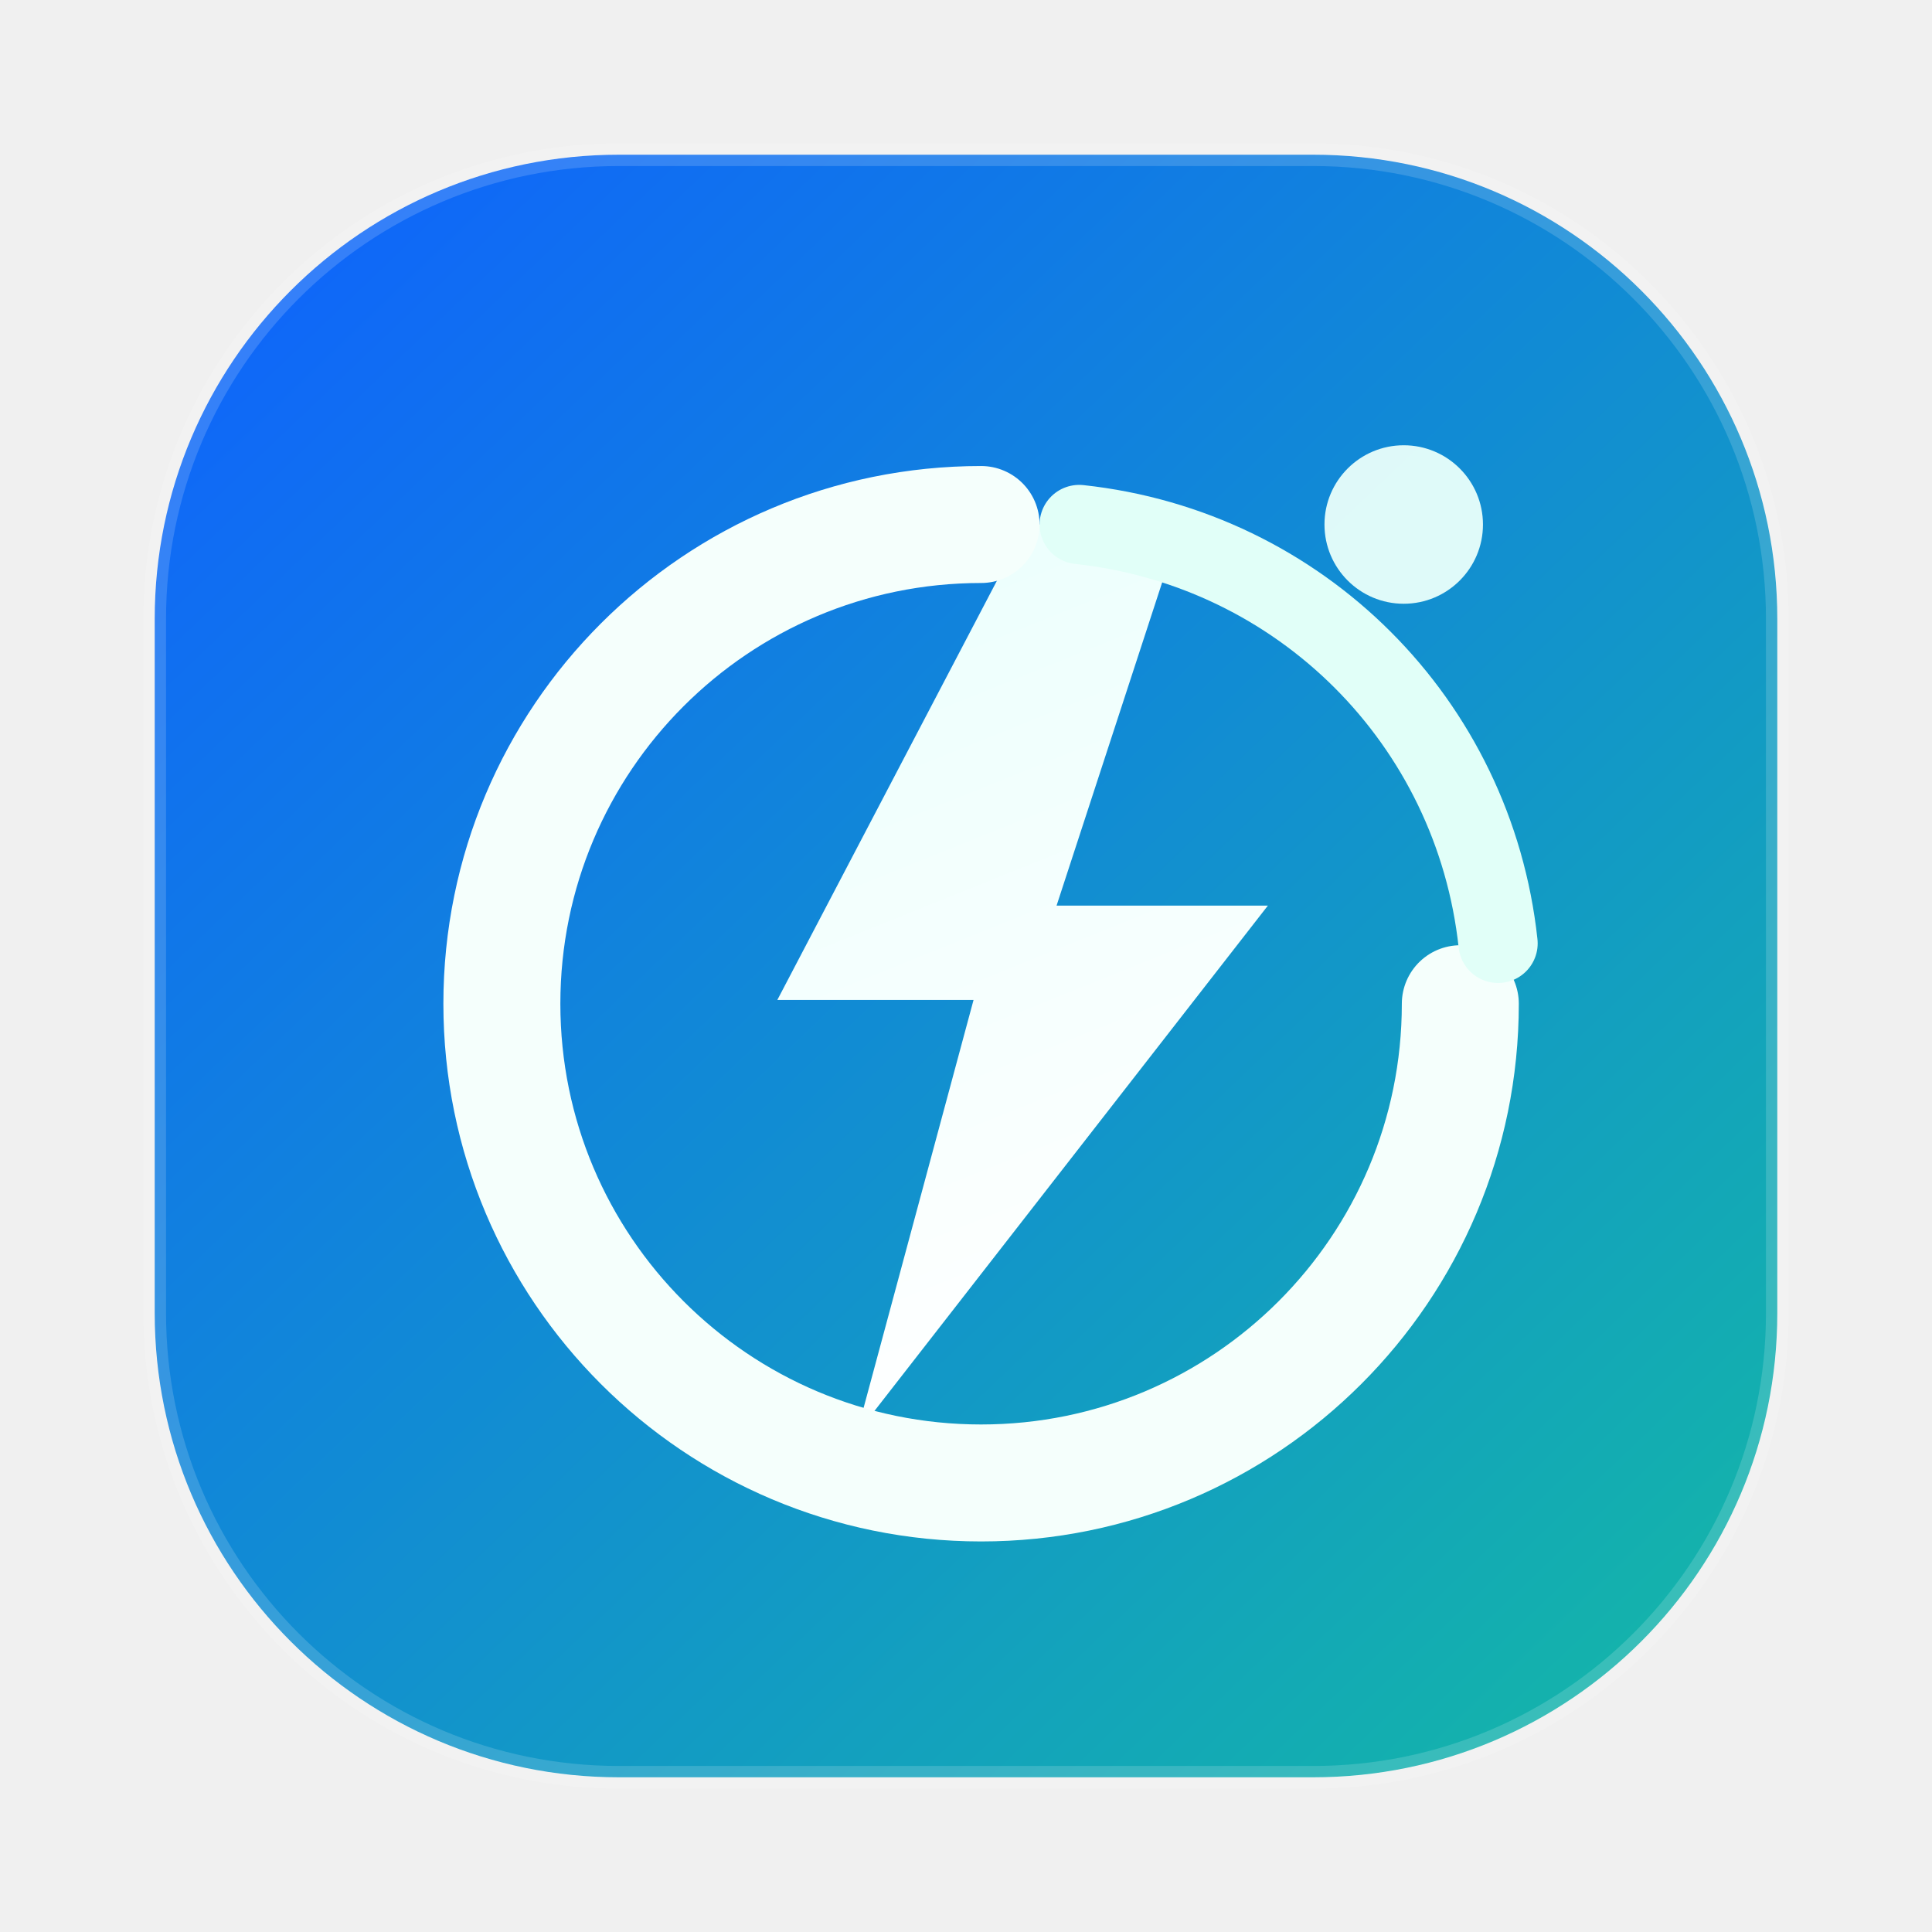
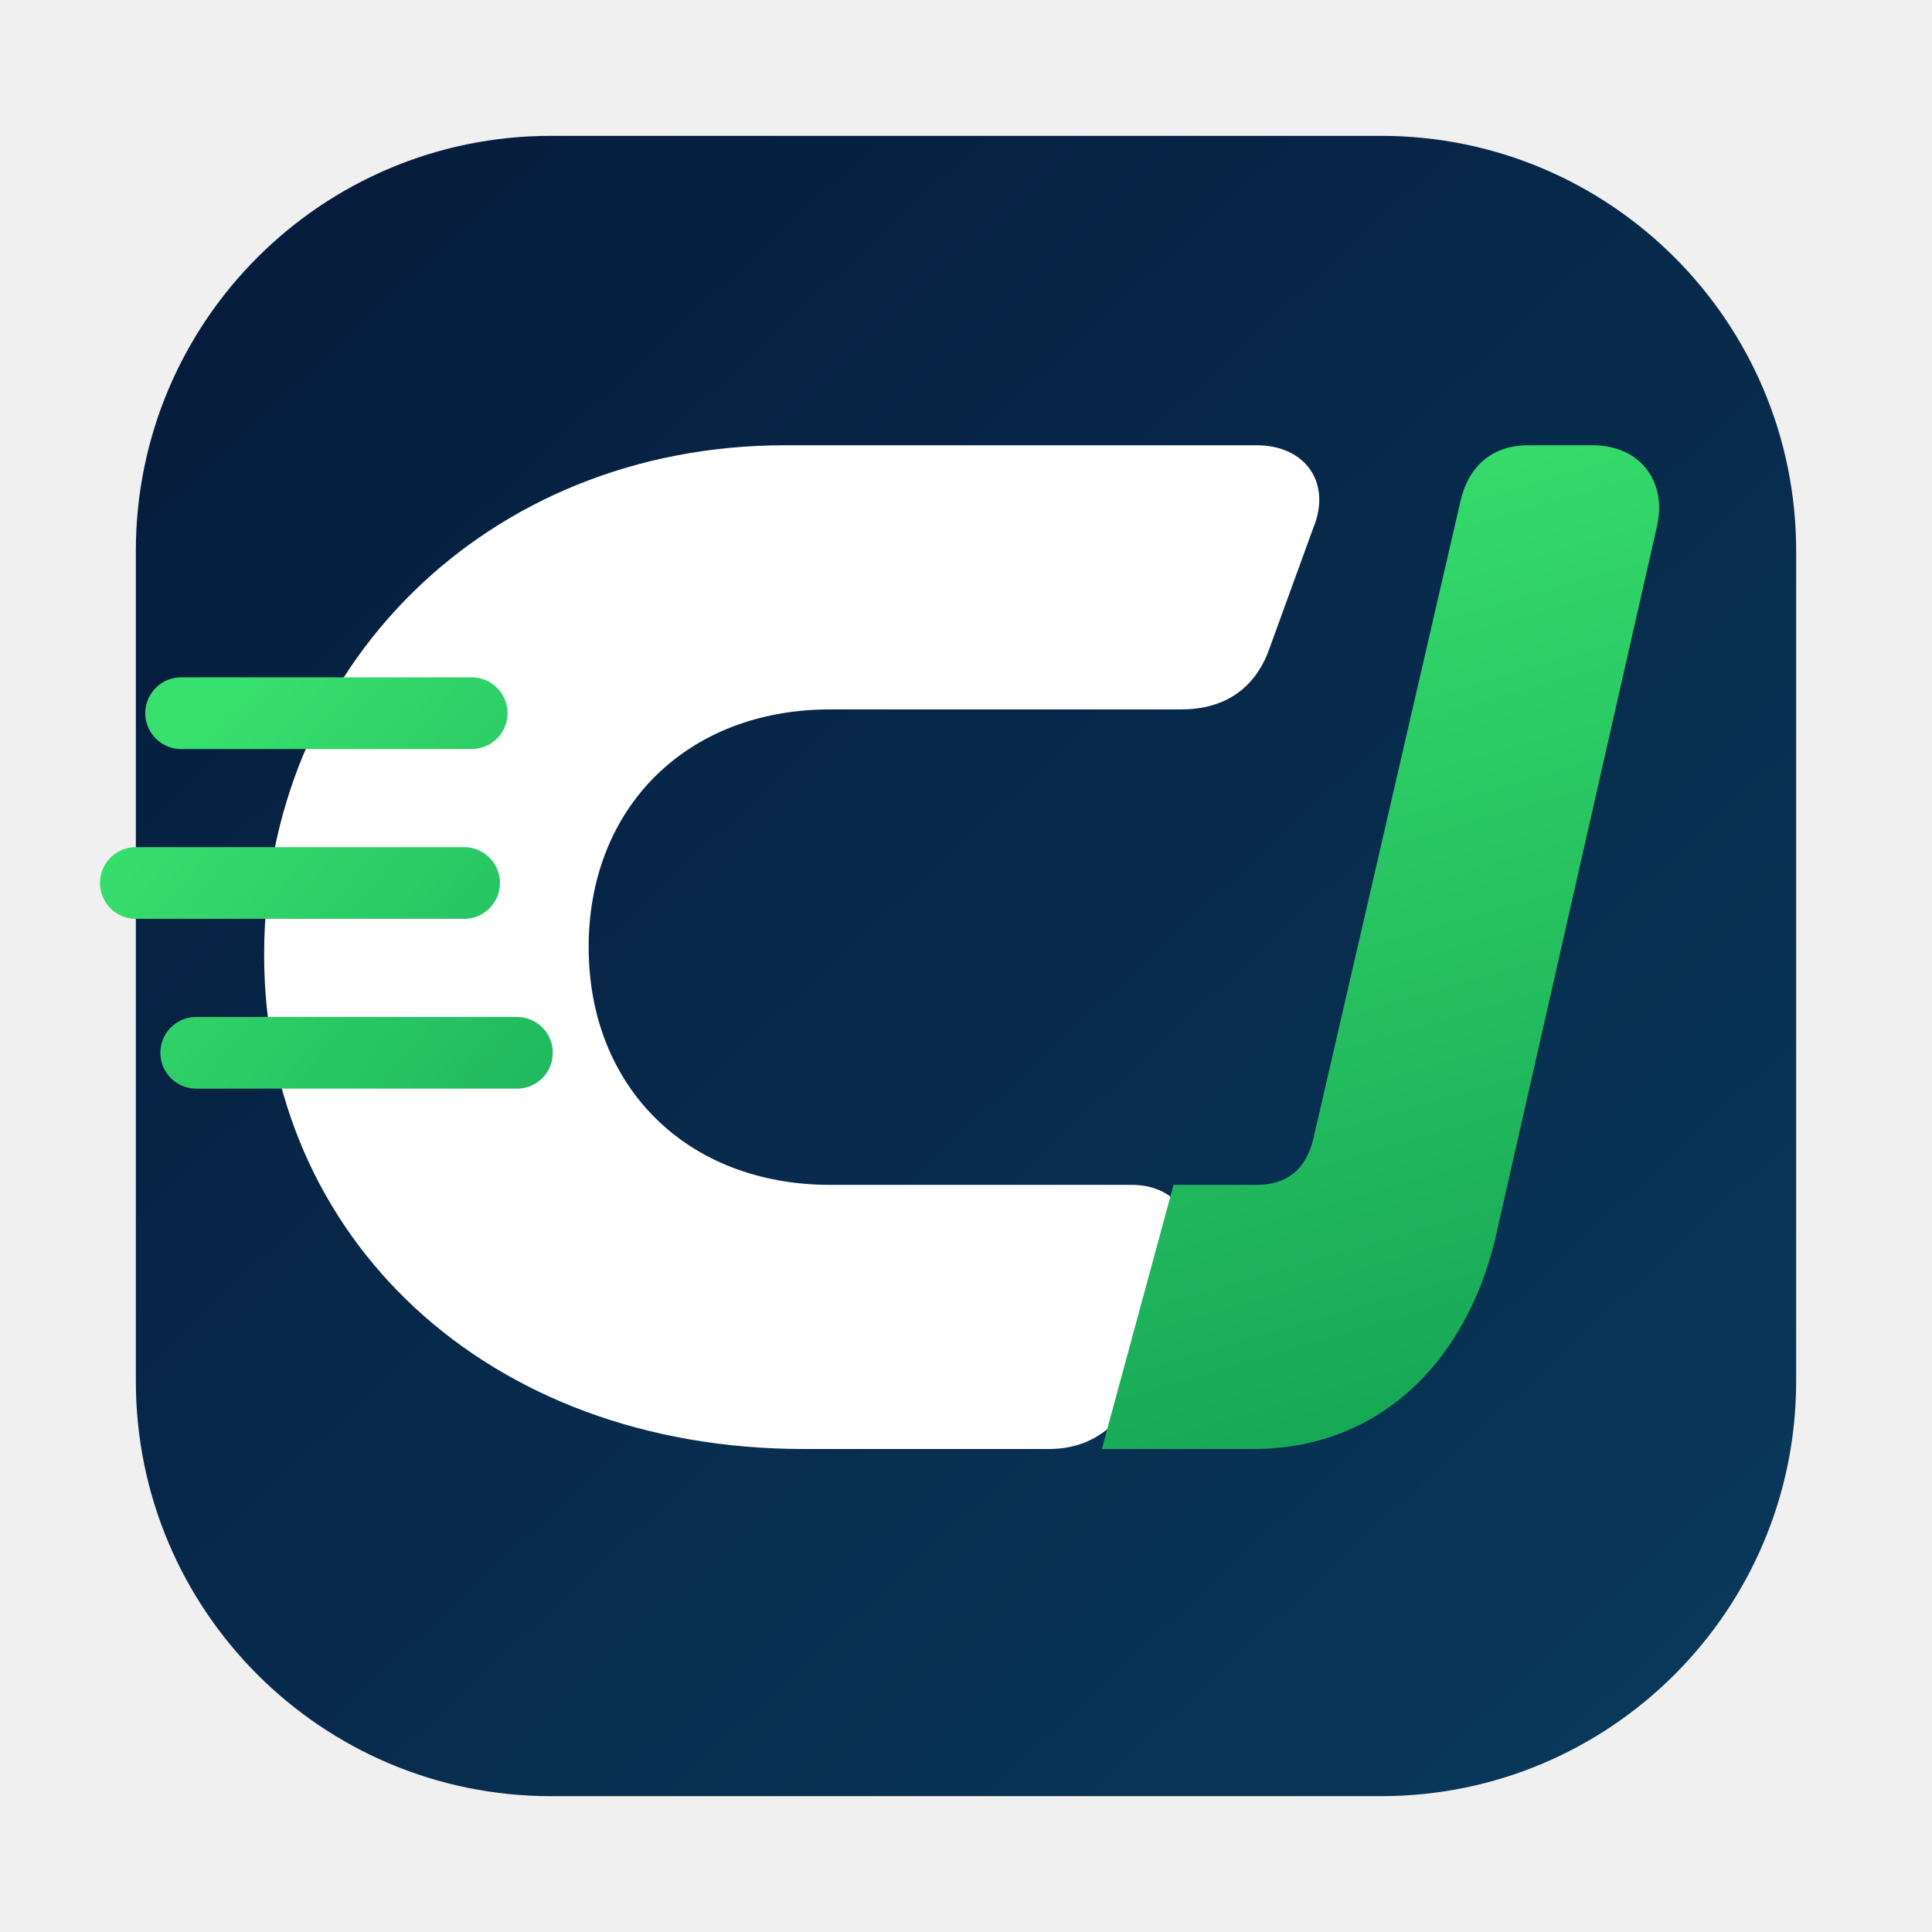
<svg xmlns="http://www.w3.org/2000/svg" width="1024" height="1024" viewBox="0 0 1024 1024" fill="none">
  <defs>
-     <linearGradient id="bg" x1="110" y1="90" x2="916" y2="934" gradientUnits="userSpaceOnUse">
-       <stop stop-color="#0F62FE" />
-       <stop offset="1" stop-color="#14B8A6" />
+     <linearGradient id="bg" x1="160" y1="126" x2="880" y2="900" gradientUnits="userSpaceOnUse">
+       <stop stop-color="#061C3D" />
+       <stop offset="1" stop-color="#09385A" />
    </linearGradient>
-     <linearGradient id="bolt" x1="428" y1="214" x2="630" y2="716" gradientUnits="userSpaceOnUse">
-       <stop stop-color="#E8FFFC" />
-       <stop offset="1" stop-color="#FFFFFF" />
+     <linearGradient id="green" x1="666" y1="226" x2="810" y2="720" gradientUnits="userSpaceOnUse">
+       <stop stop-color="#38E06D" />
+       <stop offset="1" stop-color="#18A957" />
+     </linearGradient>
+     <linearGradient id="speed" x1="114" y1="372" x2="322" y2="554" gradientUnits="userSpaceOnUse">
+       <stop stop-color="#38E06D" />
+       <stop offset="1" stop-color="#1FB75E" />
    </linearGradient>
  </defs>
-   <rect x="82" y="82" width="860" height="860" rx="246" fill="url(#bg)" />
-   <rect x="82" y="82" width="860" height="860" rx="246" stroke="white" stroke-opacity="0.16" stroke-width="12" />
-   <path d="M544 278L412 530H516L454 760L672 480H560L626 278H544Z" fill="url(#bolt)" />
-   <path d="M520 278C379.705 278 266 391.705 266 532C266 672.295 379.705 786 520 786C660.295 786 774 672.295 774 532" stroke="#F5FFFC" stroke-width="62" stroke-linecap="round" />
-   <path d="M572 278C689.38 290.662 781.338 382.62 794 500" stroke="#E1FFF8" stroke-width="42" stroke-linecap="round" />
-   <circle cx="744" cy="278" r="42" fill="#E9FFFB" fill-opacity="0.95" />
+   <rect x="72" y="72" width="880" height="880" rx="220" fill="url(#bg)" />
+   <path d="M416 236H666C692 236 706 256 696 280L672 346C664 366 648 376 626 376H440C364 376 312 428 312 502C312 576 364 628 440 628H600C624 628 638 648 628 672L602 736C594 756 578 768 556 768H426C258 768 140 656 140 506C140 354 258 236 416 236Z" fill="white" />
+   <path d="M724 236H844C870 236 884 256 878 280L794 650C780 718 734 768 664 768H584L622 628H666C682 628 692 620 696 604L774 266C778 248 790 236 810 236H724Z" fill="url(#green)" />
+   <path d="M96 378H250" stroke="url(#speed)" stroke-width="38" stroke-linecap="round" />
+   <path d="M72 468H246" stroke="url(#speed)" stroke-width="38" stroke-linecap="round" />
+   <path d="M104 558H274" stroke="url(#speed)" stroke-width="38" stroke-linecap="round" />
</svg>
